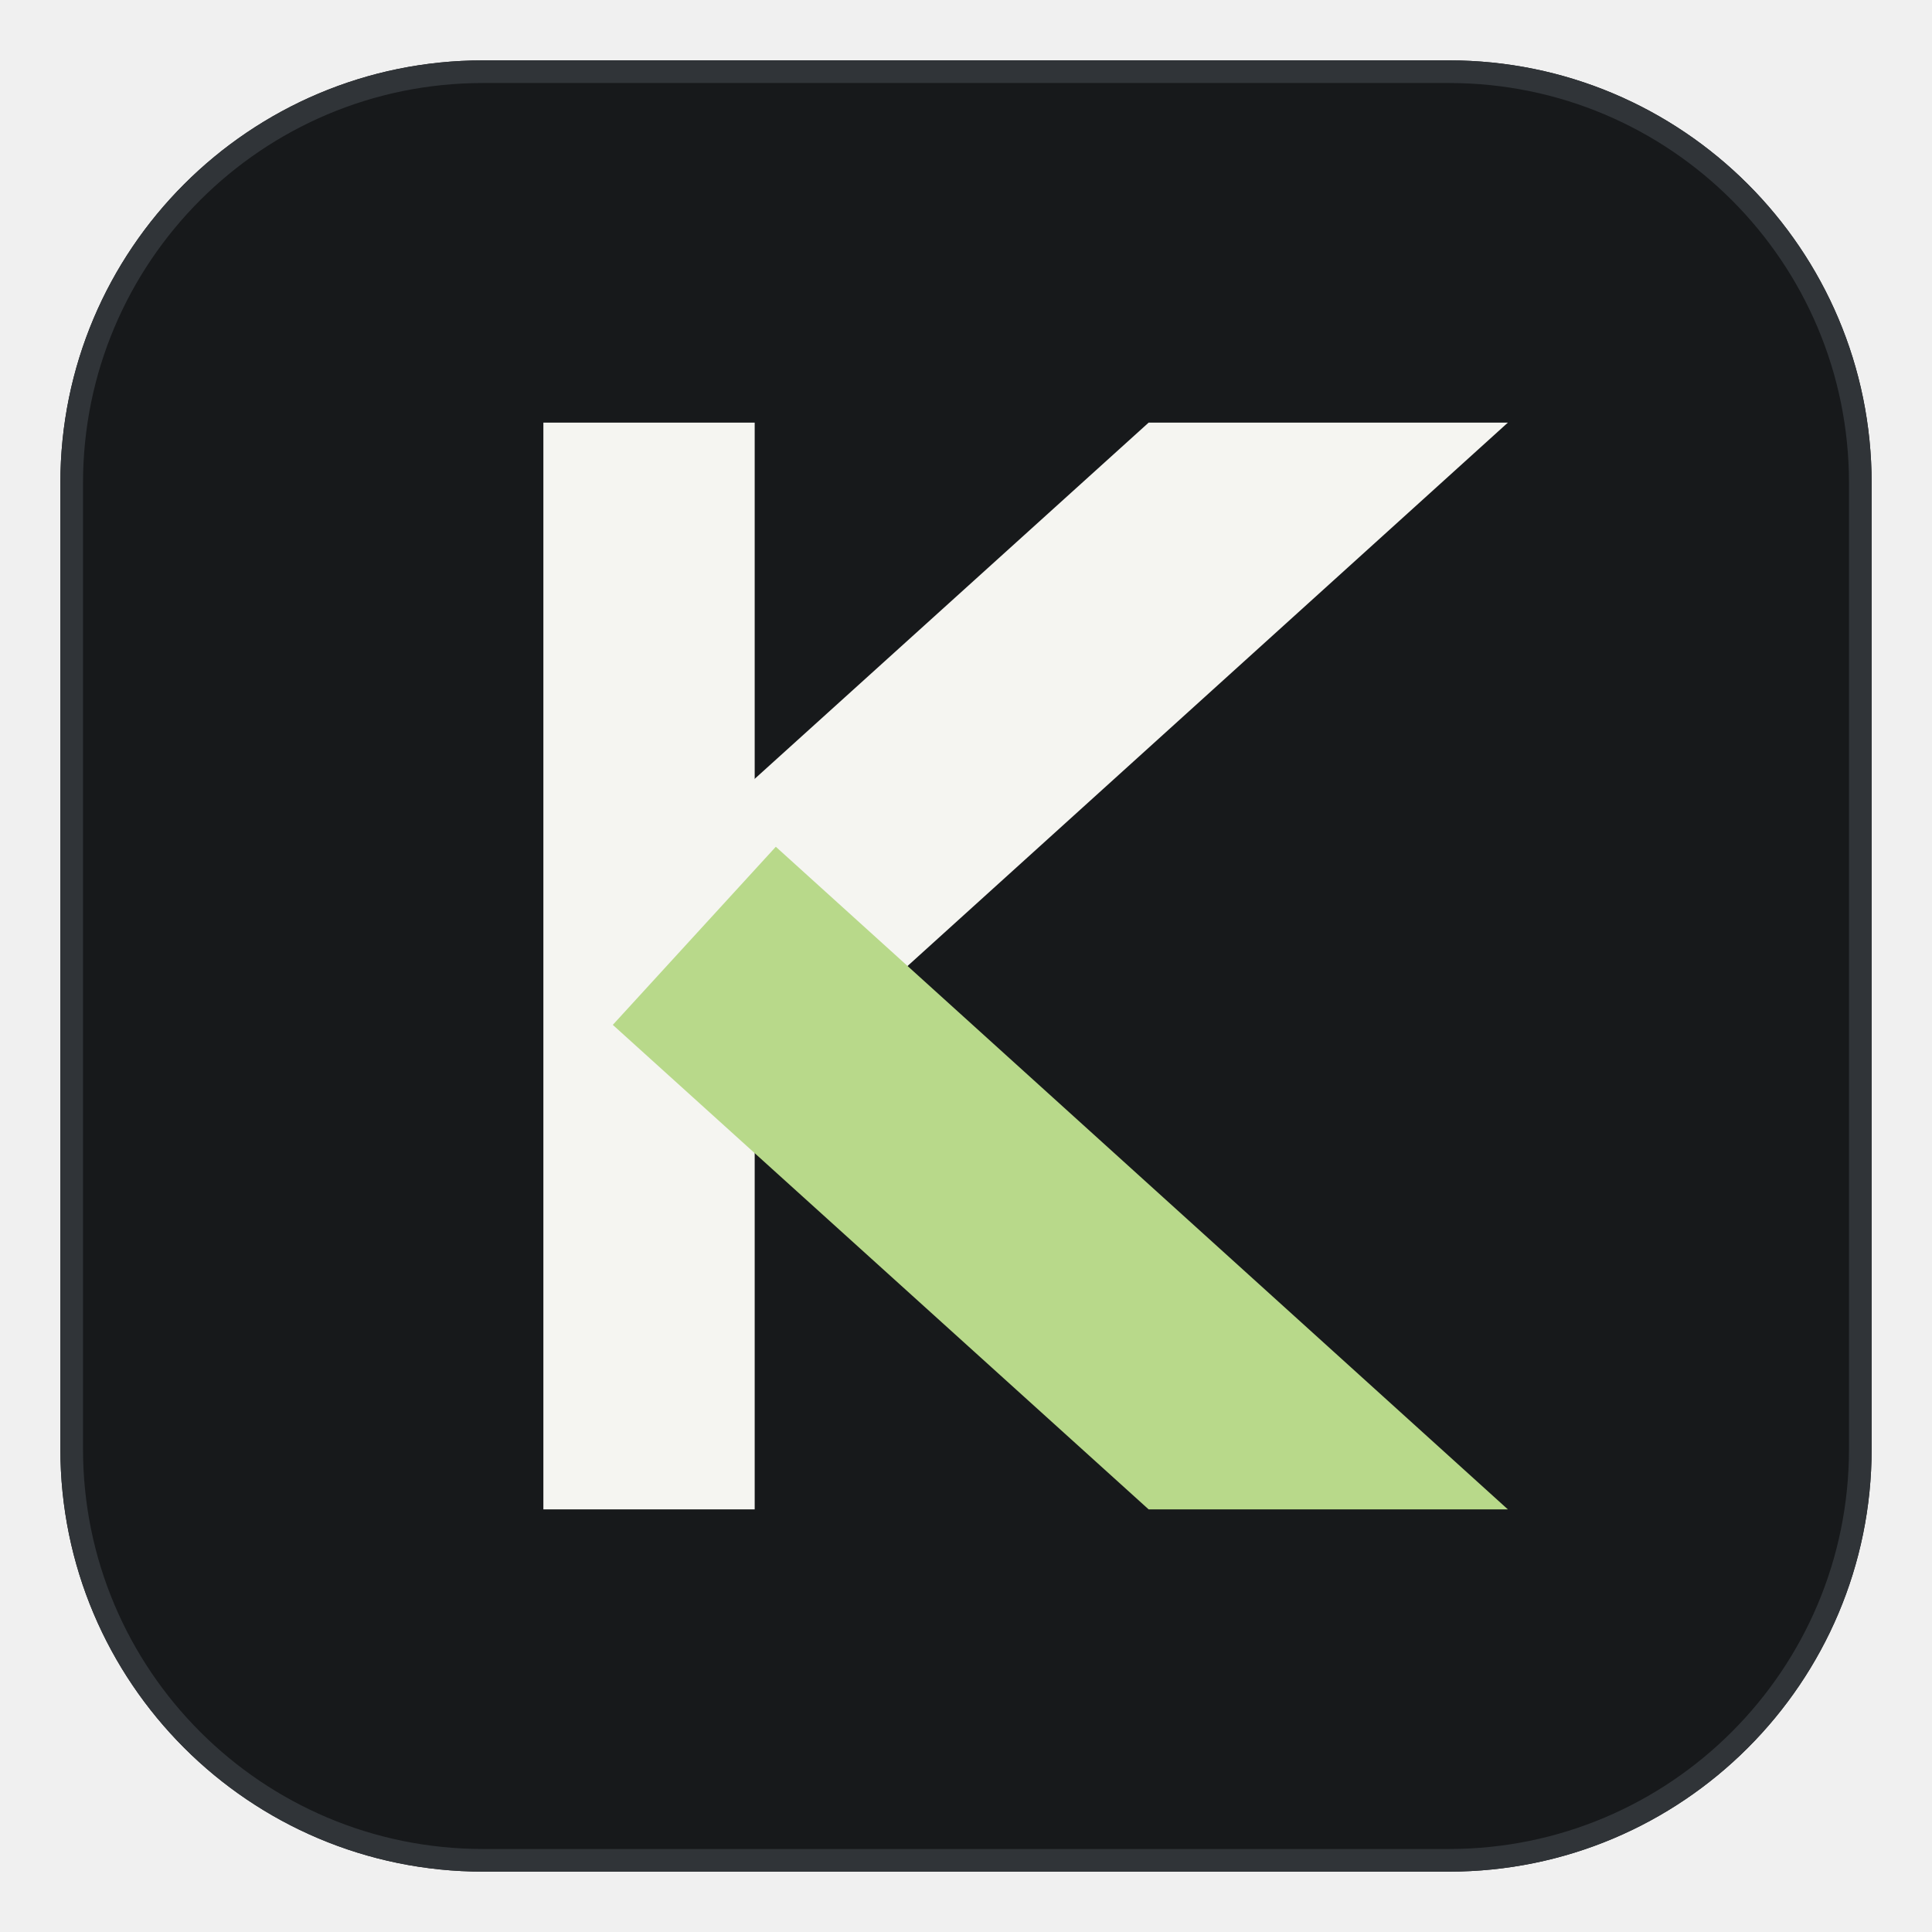
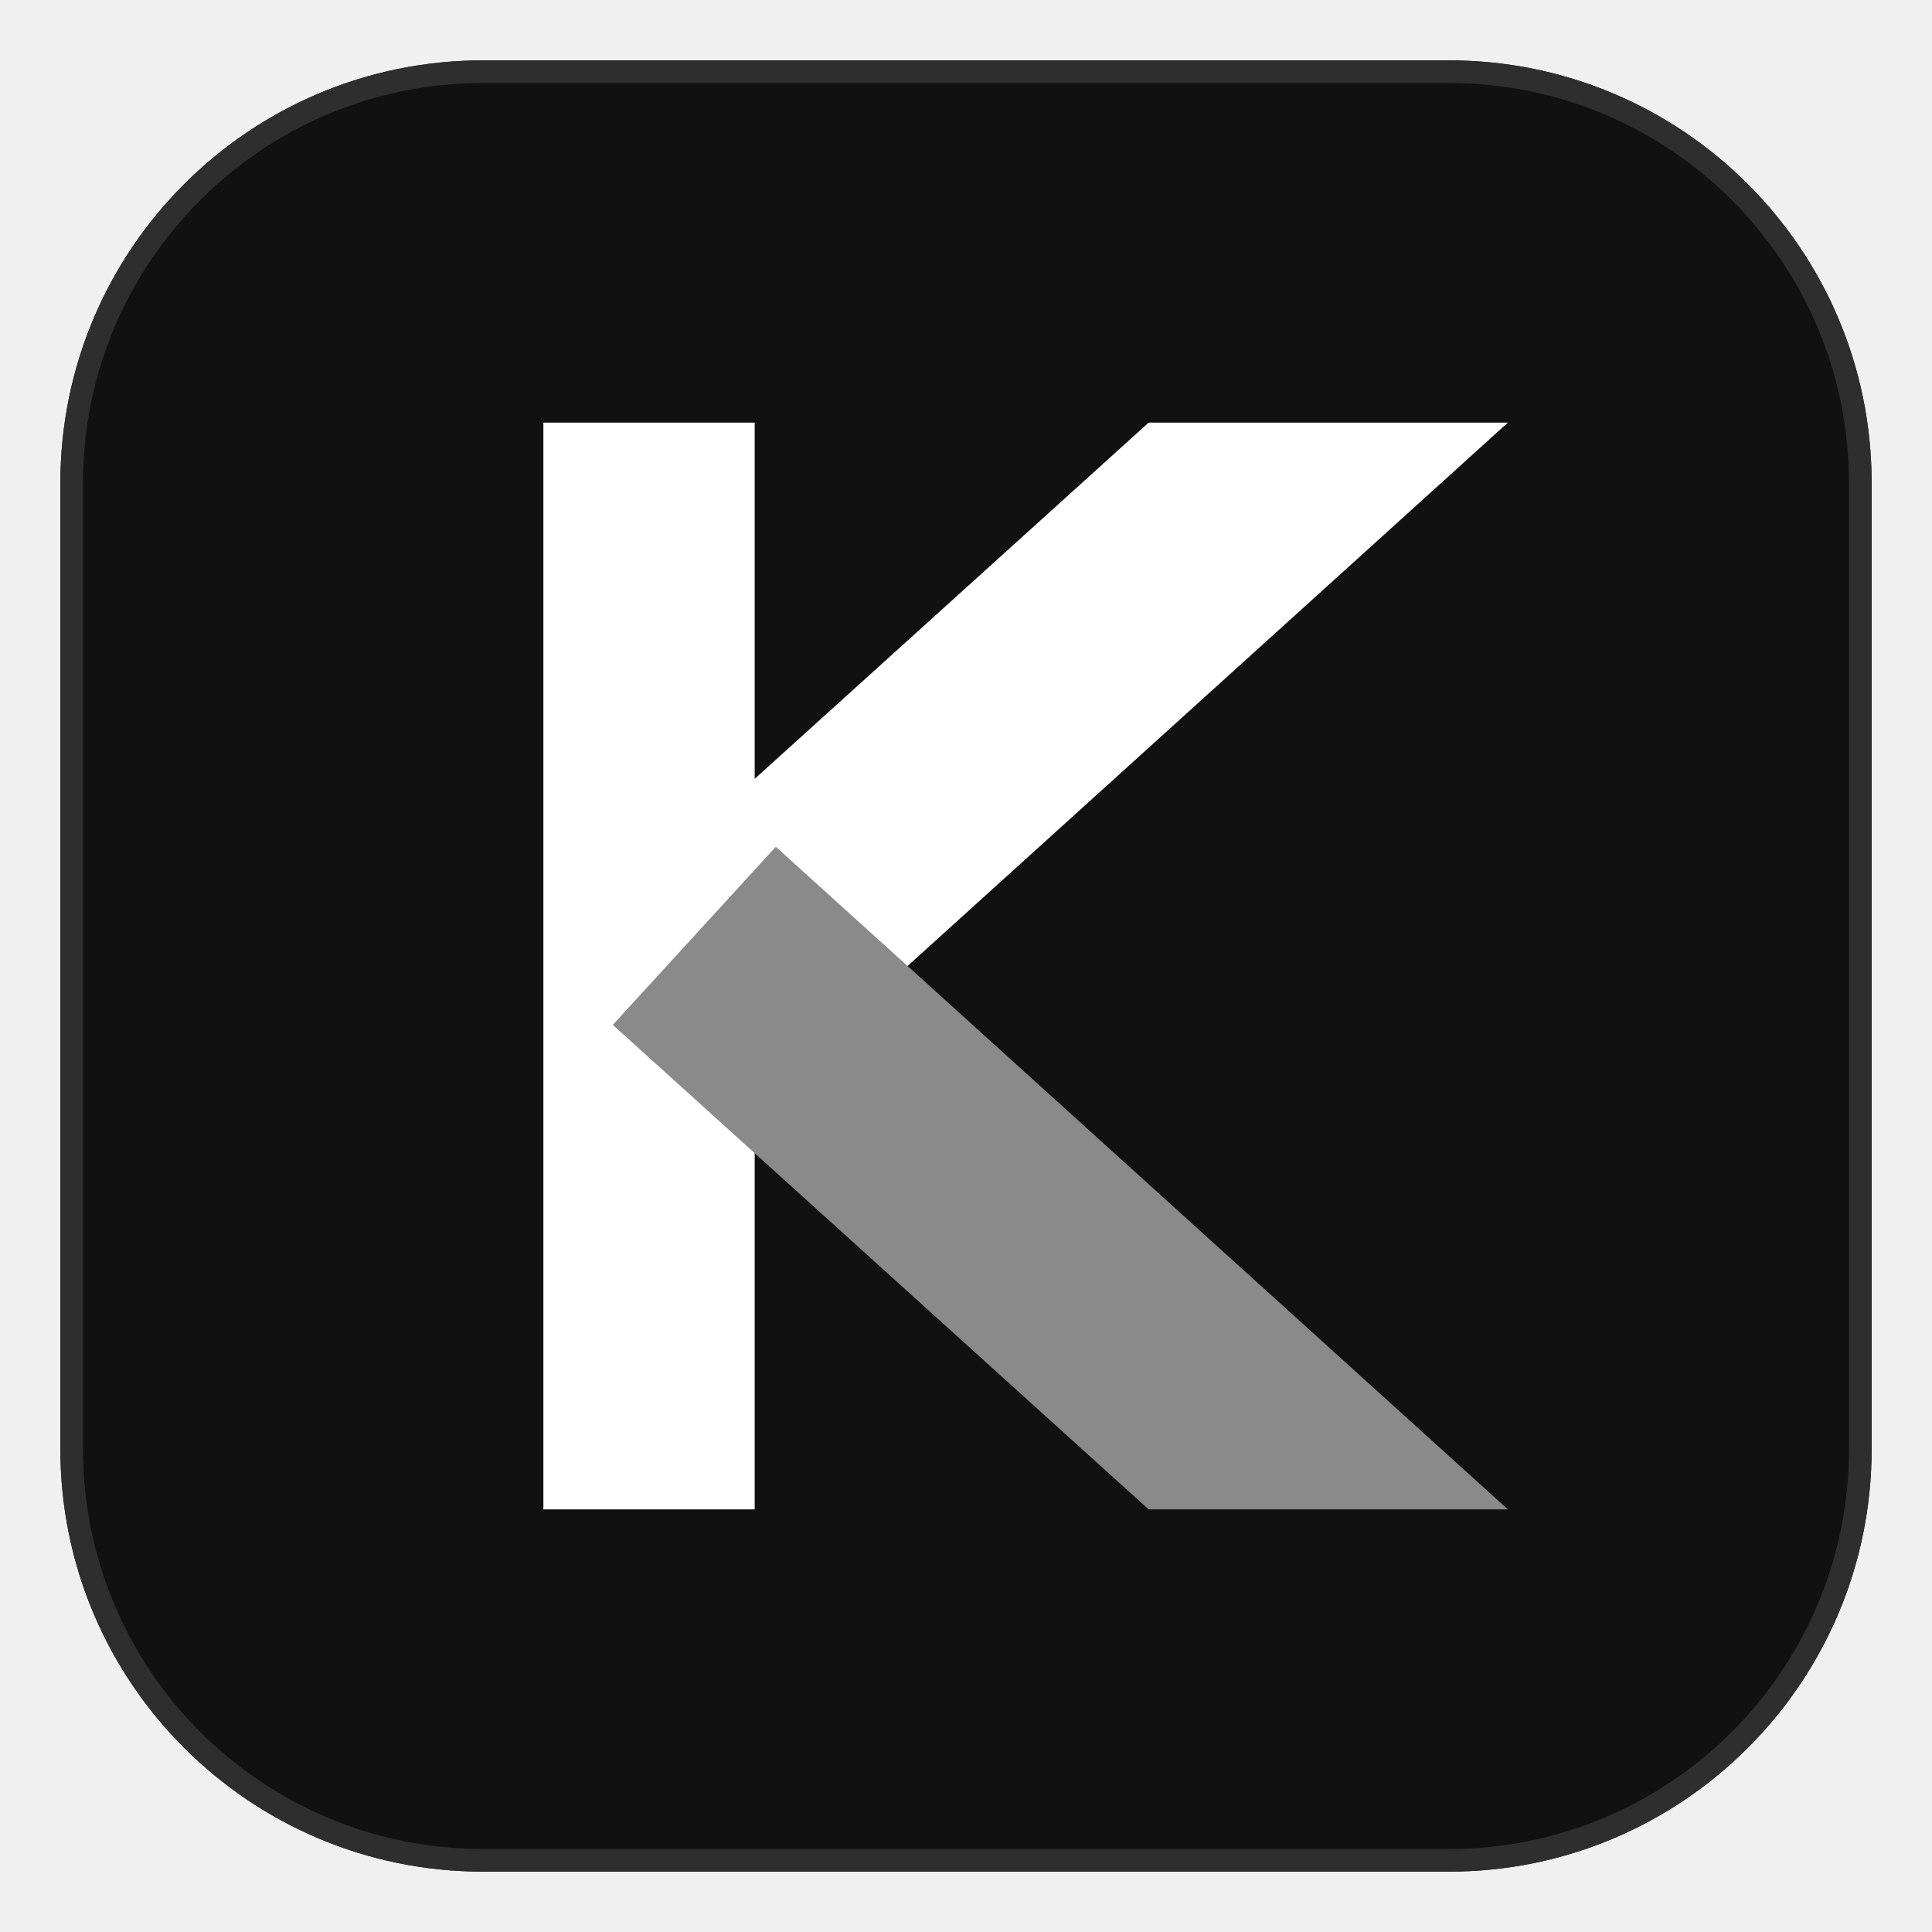
<svg xmlns="http://www.w3.org/2000/svg" viewBox="0 0 128 128" role="img" aria-label="Klyro">
-   <rect x="4" y="4" width="120" height="120" rx="28" fill="#17191B" />
-   <rect x="4.75" y="4.75" width="118.5" height="118.5" rx="27.25" fill="none" stroke="#303438" stroke-width="1.5" />
-   <path d="M36 28h14v72H36z" fill="#F5F5F1" />
-   <path d="M40.6 60.1 76.1 28h23.8L51.4 71.9z" fill="#F5F5F1" />
-   <path d="M40.6 67.9 76.1 100h23.8L51.4 56.1z" fill="#B8D98A" />
+   <rect x="4" y="4" width="120" height="120" rx="28" fill="#111111" />
+   <rect x="4.75" y="4.75" width="118.5" height="118.5" rx="27.25" fill="none" stroke="#2e2e2e" stroke-width="1.5" />
+   <path d="M36 28h14v72H36z" fill="#FFFFFF" />
+   <path d="M40.6 60.1 76.1 28h23.8L51.4 71.9z" fill="#FFFFFF" />
+   <path d="M40.6 67.9 76.1 100h23.8L51.4 56.1z" fill="#8A8A8A" />
</svg>
